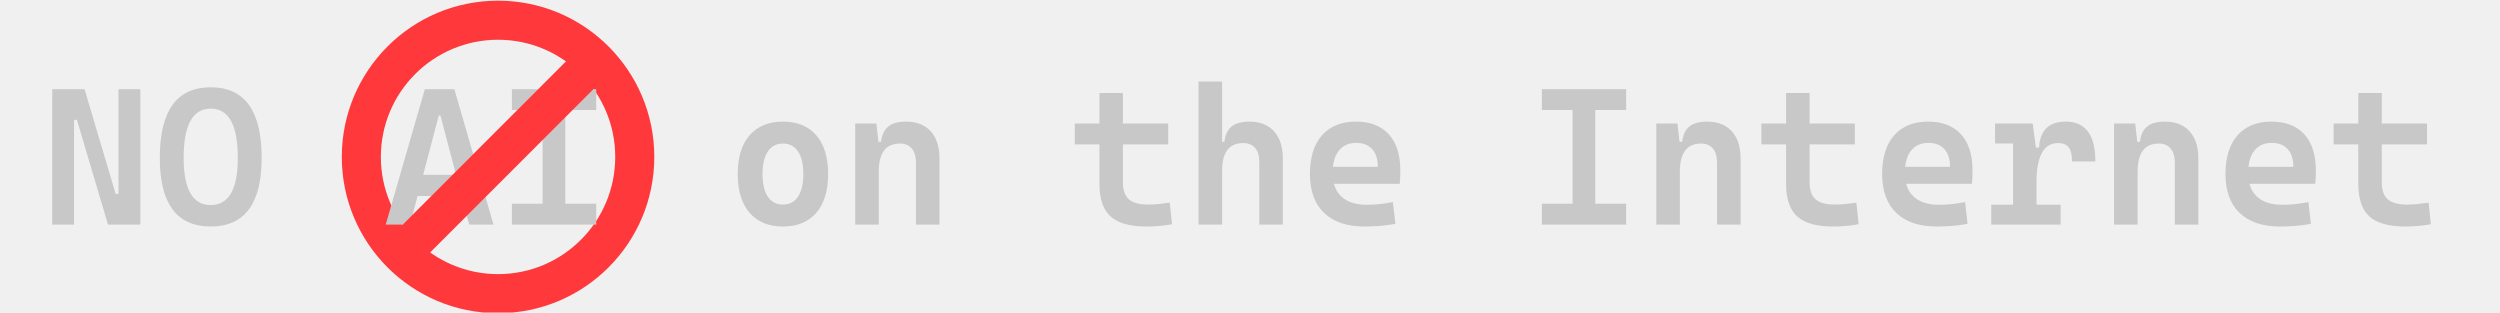
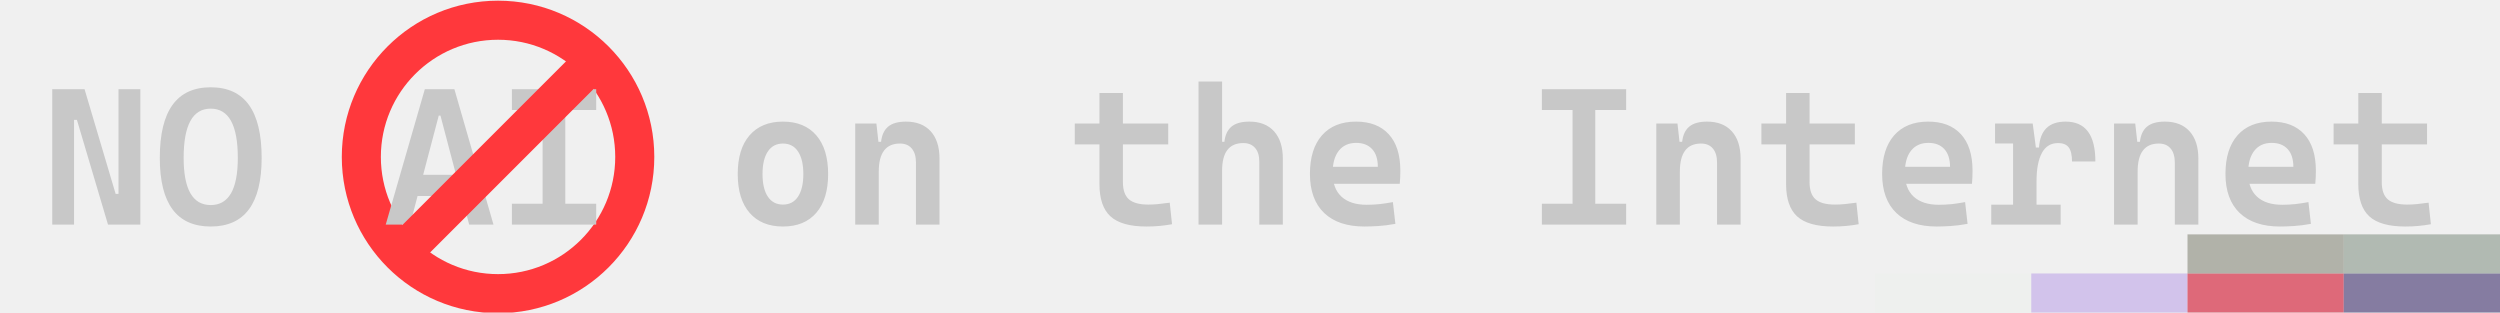
<svg xmlns="http://www.w3.org/2000/svg" width="256" height="32" viewBox="0 0 256 32" fill="none">
  <g clip-path="url(#clip0_0_1)">
+     <rect x="192" y="28" width="16" height="4" fill="#09F911" fill-opacity="0.01" />
+     <rect x="208" y="28" width="16" height="4" fill="#9D74E3" fill-opacity="0.357" />
+     <rect x="224" y="28" width="16" height="4" fill="#D84156" fill-opacity="0.773" />
+     <rect x="240" y="28" width="16" height="4" fill="#635688" fill-opacity="0.753" />
+     <rect x="224" y="24" width="16" height="4" fill="#737564" fill-opacity="0.498" />
+     <rect x="240" y="24" width="16" height="4" fill="#637865" fill-opacity="0.447" />
    <path d="M51 0.07C59.837 0.07 67 7.233 67 16.07C67 24.907 59.837 32.07 51 32.07C42.163 32.07 35 24.907 35 16.07C35 7.233 42.163 0.07 51 0.07ZM51 4.07C44.373 4.07 39 9.443 39 16.07C39 22.697 44.373 28.07 51 28.07C57.627 28.07 63 22.697 63 16.07C63 9.443 57.627 4.07 51 4.07Z" fill="#FF383C" />
    <path d="M11.06 23L7.877 12.277H6.881V9.133H8.658L11.842 19.855H12.428V23H11.06ZM5.348 23V9.133H7.584V23H5.348ZM12.135 23V9.133H14.371V23H12.135ZM21.578 23.195C18.102 23.195 16.363 20.852 16.363 16.164C16.363 11.346 18.102 8.938 21.578 8.938C25.055 8.938 26.793 11.346 26.793 16.164C26.793 20.852 25.055 23.195 21.578 23.195ZM21.578 20.998C23.427 20.998 24.352 19.387 24.352 16.164C24.352 12.805 23.427 11.125 21.578 11.125C19.729 11.125 18.805 12.805 18.805 16.164C18.805 19.387 19.729 20.998 21.578 20.998ZM39.498 23L43.502 9.133H46.529L50.533 23H48.043L45.103 11.838H44.928L41.988 23H39.498ZM41.451 20.07V17.902H48.482V20.07H41.451ZM55.562 23V9.133H57.887V23H55.562ZM52.418 23V20.861H61.051V23H52.418ZM52.418 11.262V9.133H61.051V11.262H52.418ZM80.172 23.195C78.707 23.195 77.568 22.727 76.754 21.789C75.947 20.852 75.543 19.53 75.543 17.824C75.543 16.112 75.947 14.79 76.754 13.859C77.568 12.922 78.707 12.453 80.172 12.453C81.643 12.453 82.783 12.922 83.59 13.859C84.397 14.79 84.801 16.112 84.801 17.824C84.801 19.53 84.397 20.852 83.59 21.789C82.783 22.727 81.643 23.195 80.172 23.195ZM80.172 20.949C80.842 20.949 81.357 20.679 81.715 20.139C82.079 19.592 82.262 18.82 82.262 17.824C82.262 16.822 82.079 16.05 81.715 15.51C81.357 14.969 80.842 14.699 80.172 14.699C79.508 14.699 78.993 14.969 78.629 15.51C78.264 16.05 78.082 16.822 78.082 17.824C78.082 18.82 78.264 19.592 78.629 20.139C78.993 20.679 79.508 20.949 80.172 20.949ZM93.795 23V16.652C93.795 16.027 93.652 15.546 93.365 15.207C93.079 14.868 92.675 14.699 92.154 14.699C90.709 14.699 89.986 15.656 89.986 17.57L89.381 14.523H90.221C90.299 13.827 90.54 13.309 90.943 12.971C91.353 12.626 91.962 12.453 92.769 12.453C93.863 12.453 94.71 12.785 95.309 13.449C95.908 14.113 96.207 15.051 96.207 16.262V23H93.795ZM87.574 23V12.648H89.742L89.986 14.836V23H87.574ZM117.398 23.195C115.699 23.195 114.472 22.85 113.717 22.16C112.962 21.47 112.584 20.366 112.584 18.85V17.336H114.986V18.654C114.986 19.455 115.188 20.038 115.592 20.402C116.002 20.767 116.669 20.949 117.594 20.949C117.9 20.949 118.229 20.933 118.58 20.9C118.932 20.861 119.332 20.812 119.781 20.754L120.016 22.961C119.579 23.039 119.15 23.098 118.727 23.137C118.31 23.176 117.867 23.195 117.398 23.195ZM112.584 18.02V9.523H114.986V18.02H112.584ZM110.055 14.787V12.648H119.625V14.787H110.055ZM128.951 23V16.555C128.951 15.943 128.808 15.474 128.521 15.148C128.235 14.816 127.831 14.65 127.311 14.65C125.865 14.65 125.143 15.591 125.143 17.473L124.537 14.523H125.377C125.455 13.827 125.696 13.309 126.1 12.971C126.51 12.626 127.118 12.453 127.926 12.453C129.02 12.453 129.866 12.785 130.465 13.449C131.064 14.113 131.363 15.051 131.363 16.262V23H128.951ZM122.73 23V8.352H125.143V23H122.73ZM139.713 23.195C137.936 23.195 136.562 22.733 135.592 21.809C134.622 20.878 134.137 19.543 134.137 17.805C134.137 16.112 134.547 14.797 135.367 13.859C136.194 12.922 137.356 12.453 138.854 12.453C140.299 12.453 141.415 12.883 142.203 13.742C142.997 14.602 143.395 15.848 143.395 17.482C143.395 17.958 143.375 18.404 143.336 18.82H135.875V17.082H141.09C141.09 16.294 140.895 15.689 140.504 15.266C140.113 14.842 139.57 14.631 138.873 14.631C138.111 14.631 137.519 14.898 137.096 15.432C136.673 15.966 136.461 16.724 136.461 17.707C136.461 18.768 136.764 19.579 137.369 20.139C137.975 20.692 138.834 20.969 139.947 20.969C140.403 20.969 140.849 20.946 141.285 20.9C141.728 20.848 142.177 20.78 142.633 20.695L142.887 22.922C142.249 23.039 141.663 23.114 141.129 23.146C140.595 23.179 140.123 23.195 139.713 23.195ZM161.031 23V9.133H163.355V23H161.031ZM157.887 23V20.861H166.52V23H157.887ZM157.887 11.262V9.133H166.52V11.262H157.887ZM175.826 23V16.652C175.826 16.027 175.683 15.546 175.396 15.207C175.11 14.868 174.706 14.699 174.186 14.699C172.74 14.699 172.018 15.656 172.018 17.57L171.412 14.523H172.252C172.33 13.827 172.571 13.309 172.975 12.971C173.385 12.626 173.993 12.453 174.801 12.453C175.895 12.453 176.741 12.785 177.34 13.449C177.939 14.113 178.238 15.051 178.238 16.262V23H175.826ZM169.605 23V12.648H171.773L172.018 14.836V23H169.605ZM187.711 23.195C186.012 23.195 184.785 22.85 184.029 22.16C183.274 21.47 182.896 20.366 182.896 18.85V17.336H185.299V18.654C185.299 19.455 185.501 20.038 185.904 20.402C186.314 20.767 186.982 20.949 187.906 20.949C188.212 20.949 188.541 20.933 188.893 20.9C189.244 20.861 189.645 20.812 190.094 20.754L190.328 22.961C189.892 23.039 189.462 23.098 189.039 23.137C188.622 23.176 188.18 23.195 187.711 23.195ZM182.896 18.02V9.523H185.299V18.02H182.896ZM180.367 14.787V12.648H189.938V14.787H180.367ZM198.307 23.195C196.529 23.195 195.156 22.733 194.186 21.809C193.215 20.878 192.73 19.543 192.73 17.805C192.73 16.112 193.141 14.797 193.961 13.859C194.788 12.922 195.95 12.453 197.447 12.453C198.893 12.453 200.009 12.883 200.797 13.742C201.591 14.602 201.988 15.848 201.988 17.482C201.988 17.958 201.969 18.404 201.93 18.82H194.469V17.082H199.684C199.684 16.294 199.488 15.689 199.098 15.266C198.707 14.842 198.163 14.631 197.467 14.631C196.705 14.631 196.113 14.898 195.689 15.432C195.266 15.966 195.055 16.724 195.055 17.707C195.055 18.768 195.357 19.579 195.963 20.139C196.568 20.692 197.428 20.969 198.541 20.969C198.997 20.969 199.443 20.946 199.879 20.9C200.322 20.848 200.771 20.78 201.227 20.695L201.48 22.922C200.842 23.039 200.257 23.114 199.723 23.146C199.189 23.179 198.717 23.195 198.307 23.195ZM208.541 18.547L207.936 15.109H208.795C208.906 13.338 209.814 12.453 211.52 12.453C212.535 12.453 213.297 12.792 213.805 13.469C214.312 14.146 214.566 15.168 214.566 16.535H212.174C212.174 15.865 212.06 15.383 211.832 15.09C211.611 14.797 211.249 14.65 210.748 14.65C210.006 14.65 209.452 14.989 209.088 15.666C208.723 16.343 208.541 17.303 208.541 18.547ZM203.902 23V20.959H211.012V23H203.902ZM206.139 23V12.648H208.15L208.541 15.617V23H206.139ZM204.293 14.69V12.648H208.014L208.209 14.69H204.293ZM222.701 23V16.652C222.701 16.027 222.558 15.546 222.271 15.207C221.985 14.868 221.581 14.699 221.061 14.699C219.615 14.699 218.893 15.656 218.893 17.57L218.287 14.523H219.127C219.205 13.827 219.446 13.309 219.85 12.971C220.26 12.626 220.868 12.453 221.676 12.453C222.77 12.453 223.616 12.785 224.215 13.449C224.814 14.113 225.113 15.051 225.113 16.262V23H222.701ZM216.48 23V12.648H218.648L218.893 14.836V23H216.48ZM233.463 23.195C231.686 23.195 230.312 22.733 229.342 21.809C228.372 20.878 227.887 19.543 227.887 17.805C227.887 16.112 228.297 14.797 229.117 13.859C229.944 12.922 231.106 12.453 232.604 12.453C234.049 12.453 235.165 12.883 235.953 13.742C236.747 14.602 237.145 15.848 237.145 17.482C237.145 17.958 237.125 18.404 237.086 18.82H229.625V17.082H234.84C234.84 16.294 234.645 15.689 234.254 15.266C233.863 14.842 233.32 14.631 232.623 14.631C231.861 14.631 231.269 14.898 230.846 15.432C230.423 15.966 230.211 16.724 230.211 17.707C230.211 18.768 230.514 19.579 231.119 20.139C231.725 20.692 232.584 20.969 233.697 20.969C234.153 20.969 234.599 20.946 235.035 20.9C235.478 20.848 235.927 20.78 236.383 20.695L236.637 22.922C235.999 23.039 235.413 23.114 234.879 23.146C234.345 23.179 233.873 23.195 233.463 23.195ZM246.305 23.195C244.605 23.195 243.378 22.85 242.623 22.16C241.868 21.47 241.49 20.366 241.49 18.85V17.336H243.893V18.654C243.893 19.455 244.094 20.038 244.498 20.402C244.908 20.767 245.576 20.949 246.5 20.949C246.806 20.949 247.135 20.933 247.486 20.9C247.838 20.861 248.238 20.812 248.688 20.754L248.922 22.961C248.486 23.039 248.056 23.098 247.633 23.137C247.216 23.176 246.773 23.195 246.305 23.195ZM241.49 18.02V9.523H243.893V18.02H241.49ZM238.961 14.787V12.648H248.531V14.787H238.961Z" fill="#C8C8C8" />
    <rect x="60.192" y="4.049" width="4" height="30" transform="rotate(45 60.1924 4.04918)" fill="#FF383C" />
  </g>
  <defs>
    <clipPath id="clip0_0_1">
      <rect width="256" height="32" fill="white" />
    </clipPath>
  </defs>
</svg>
